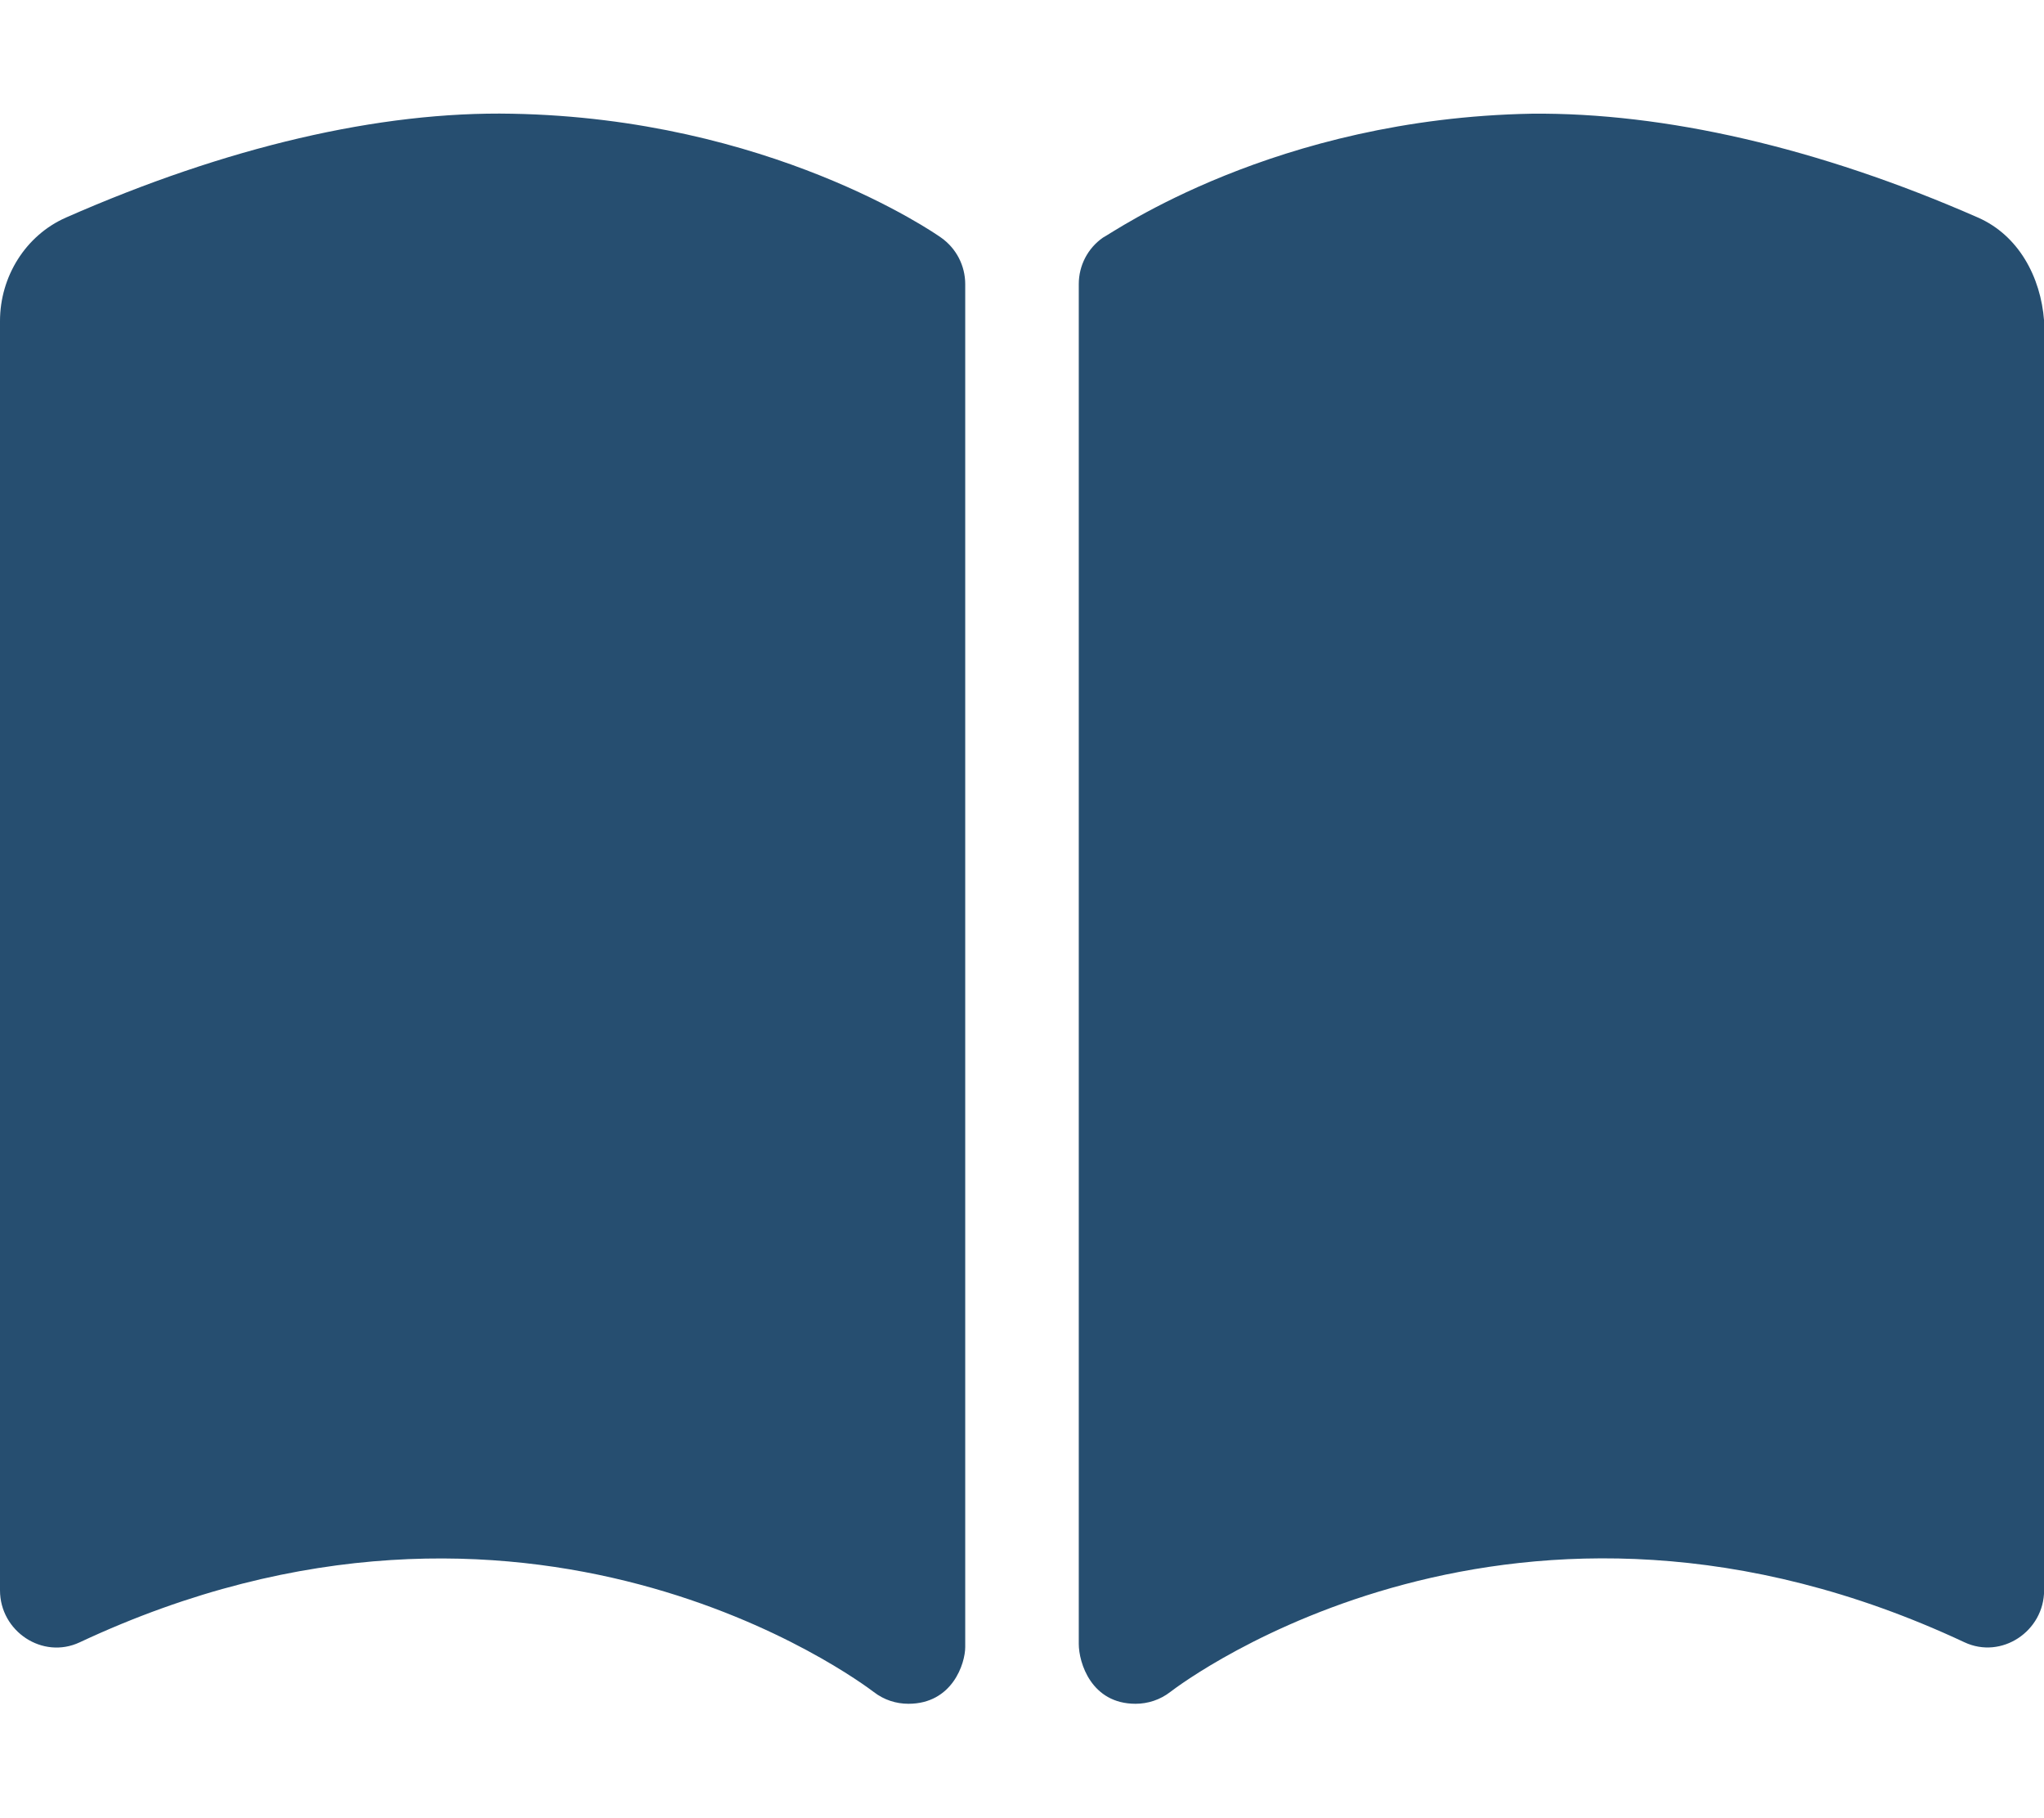
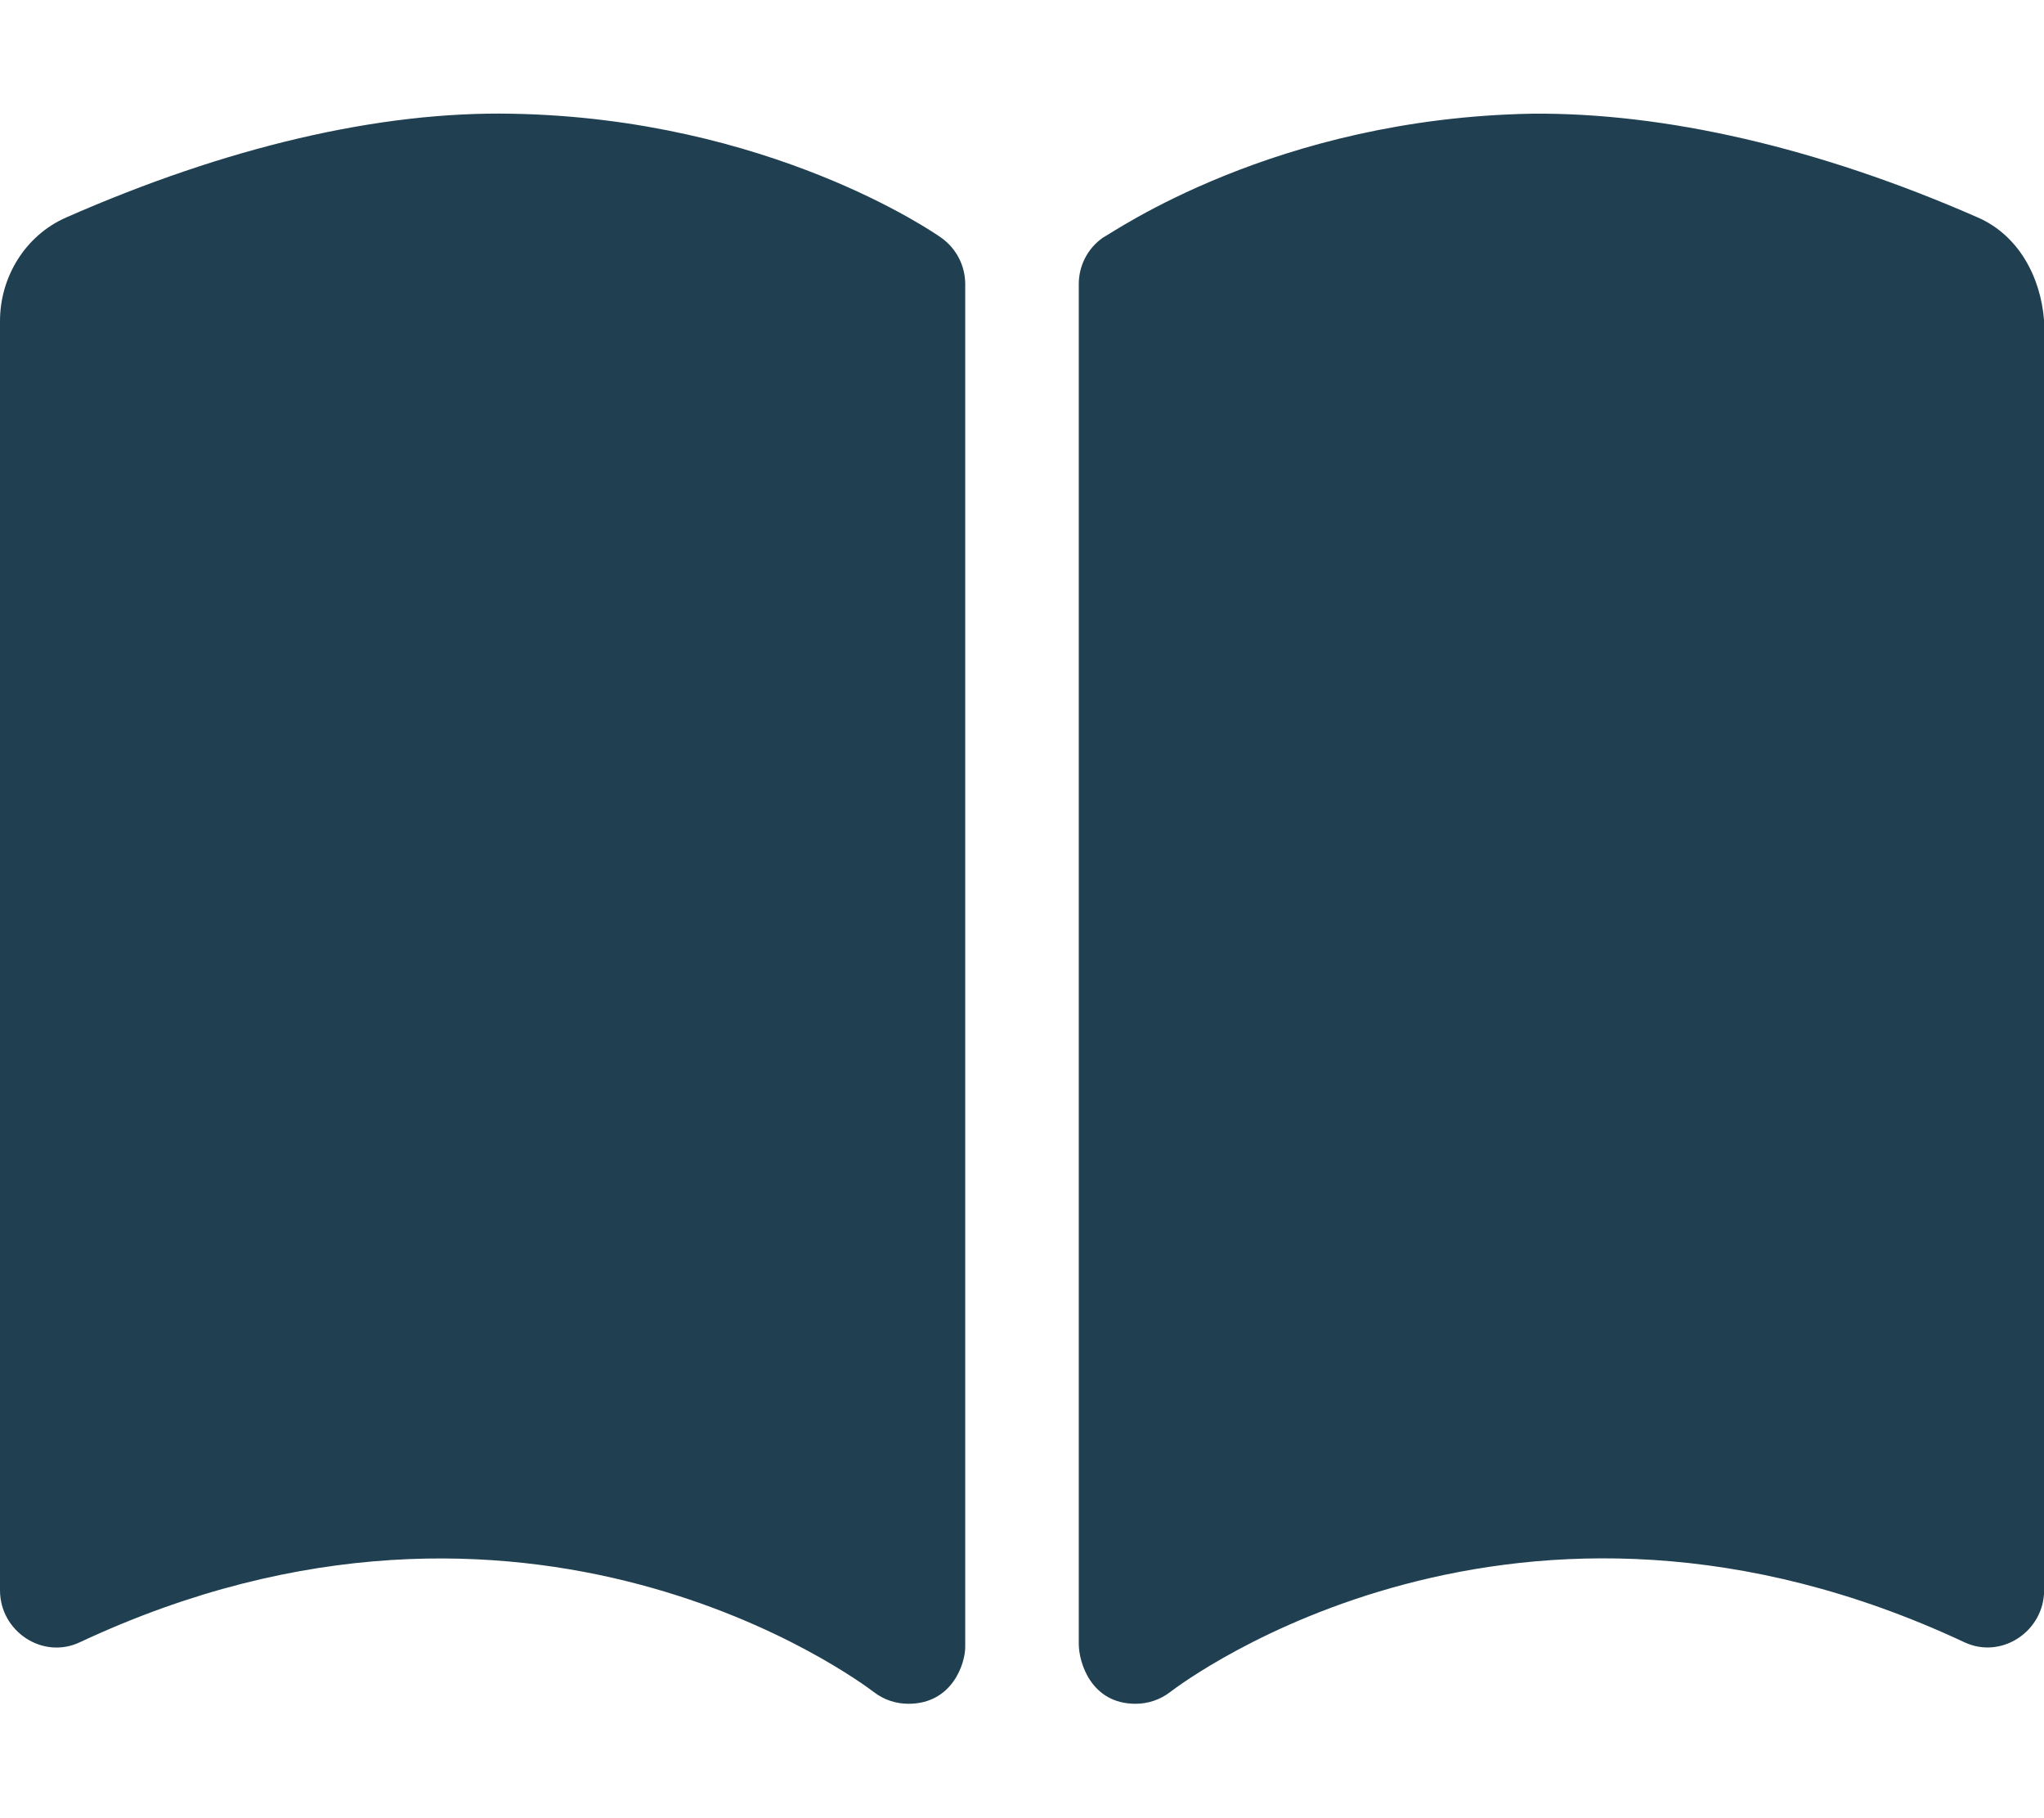
- <svg xmlns="http://www.w3.org/2000/svg" viewBox="0 0 576 512" fill="#264e70">
+ <svg xmlns="http://www.w3.org/2000/svg" viewBox="0 0 576 512" fill="#204051">
  <path d="M144.3 32.04C106.9 31.29 63.7 41.44 18.6 61.29c-11.42 5.026-18.6 16.67-18.6 29.15l0 357.6c0 11.55 11.99 19.55 22.45 14.65c126.3-59.14 219.8 11 223.8 14.01C249.1 478.9 252.5 480 256 480c12.4 0 16-11.38 16-15.98V80.04c0-5.203-2.531-10.08-6.781-13.08C263.3 65.58 216.7 33.35 144.3 32.04zM557.4 61.29c-45.11-19.79-88.48-29.61-125.7-29.26c-72.44 1.312-118.1 33.55-120.9 34.92C306.5 69.96 304 74.83 304 80.04v383.1C304 468.4 307.5 480 320 480c3.484 0 6.938-1.125 9.781-3.328c3.925-3.018 97.44-73.16 223.8-14c10.46 4.896 22.45-3.105 22.45-14.65l0-357.6C575.1 77.97 568.8 66.31 557.4 61.29z" />
</svg>
